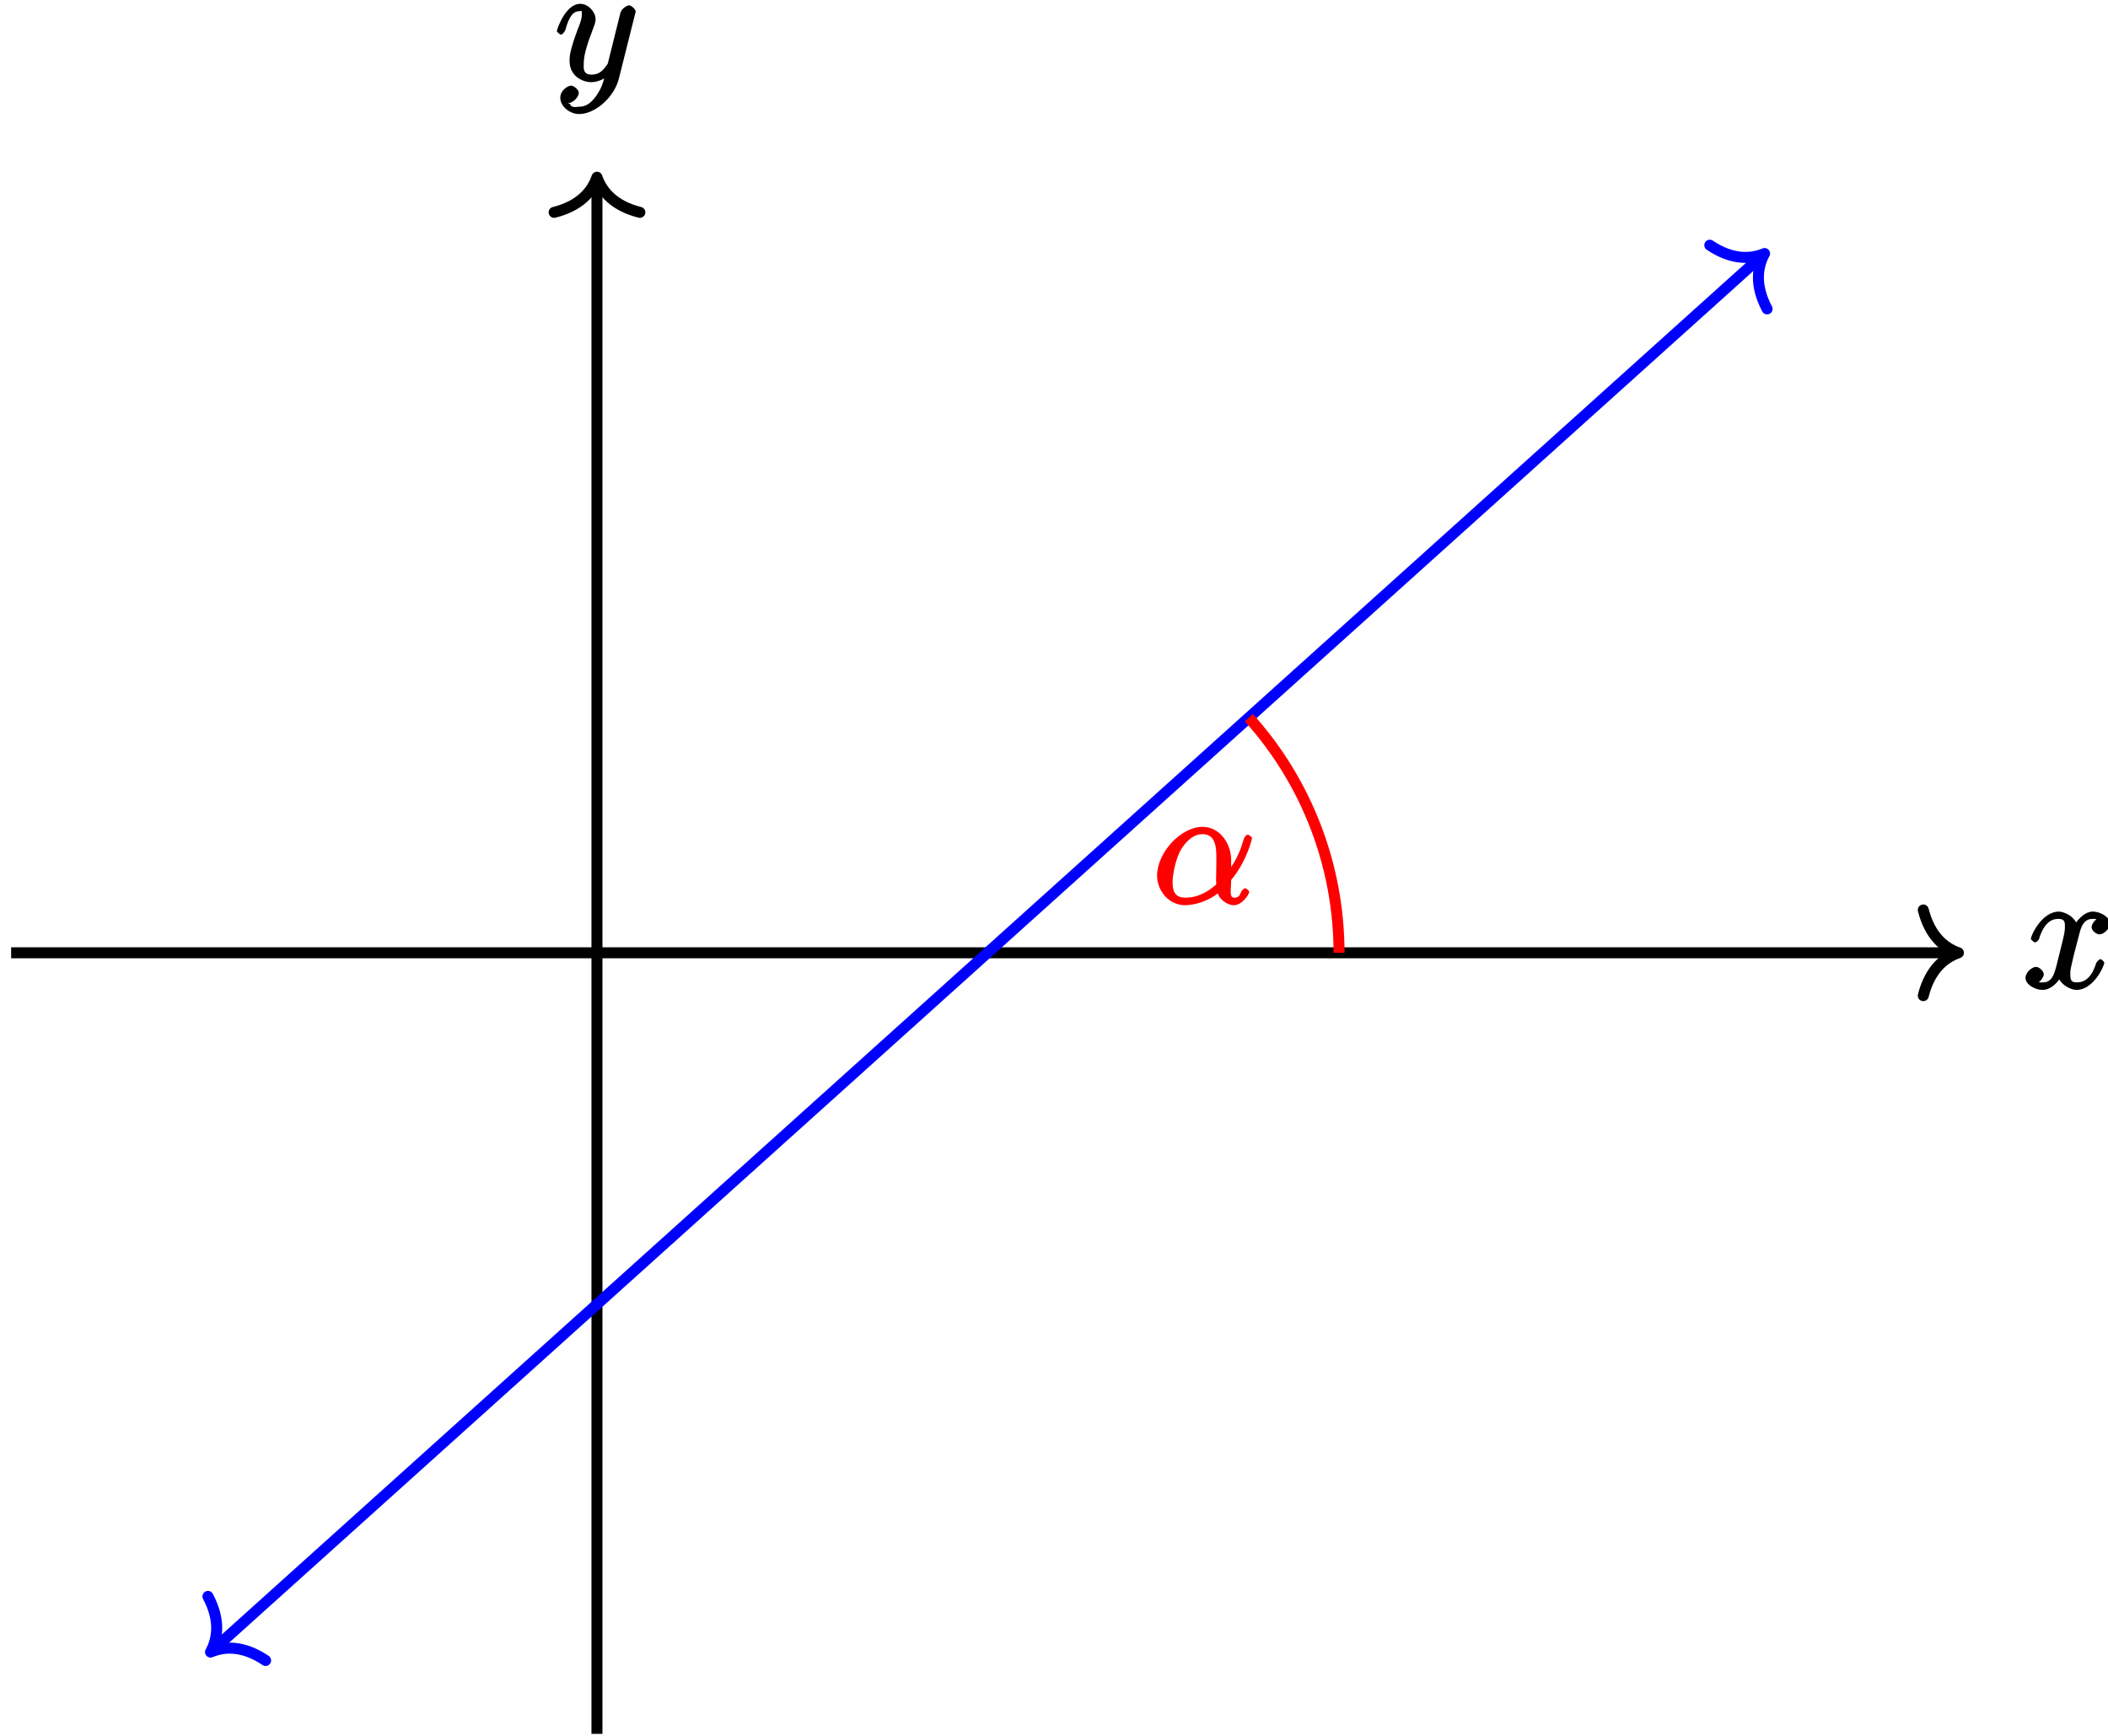
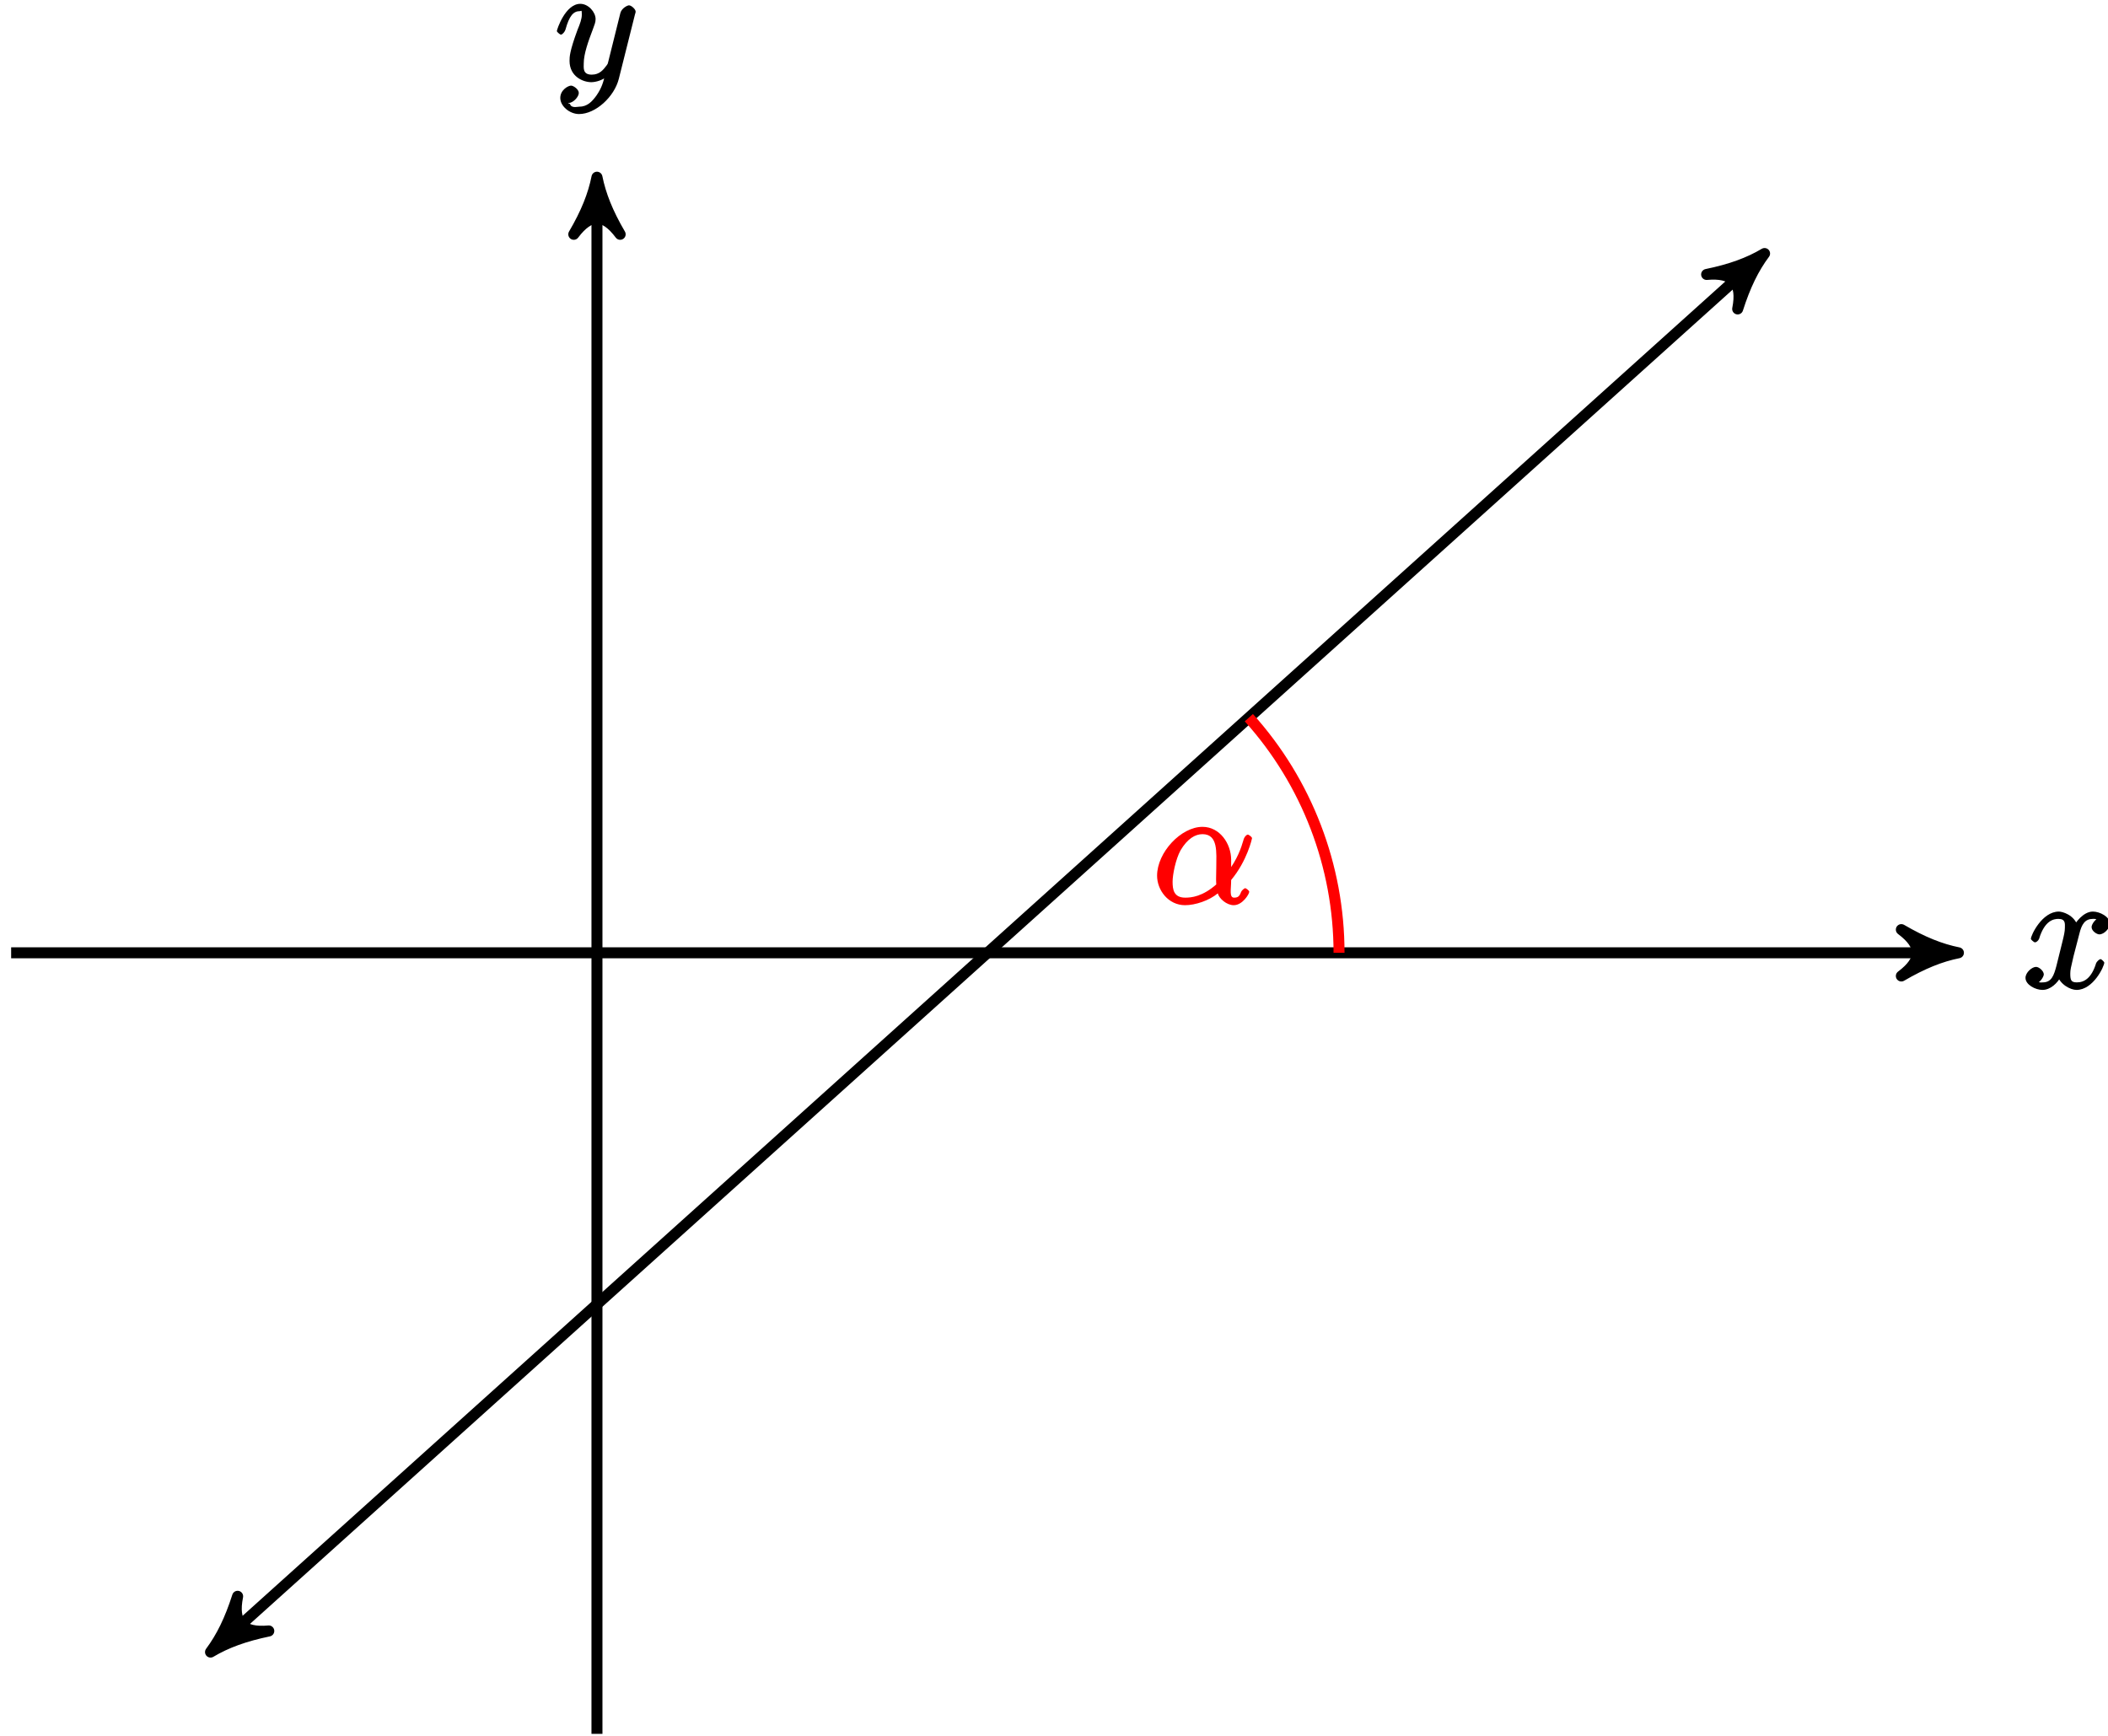
<svg xmlns="http://www.w3.org/2000/svg" xmlns:xlink="http://www.w3.org/1999/xlink" width="153pt" height="126pt" viewBox="0 0 153 126" version="1.1">
  <defs>
    <g>
      <symbol overflow="visible" id="glyph0-0">
        <path style="stroke:none;" d="" />
      </symbol>
      <symbol overflow="visible" id="glyph0-1">
        <path style="stroke:none;" d="M 5.672 -5.172 C 5.281 -5.109 4.969 -4.656 4.969 -4.438 C 4.969 -4.141 5.359 -3.906 5.531 -3.906 C 5.891 -3.906 6.297 -4.359 6.297 -4.688 C 6.297 -5.188 5.562 -5.562 5.062 -5.562 C 4.344 -5.562 3.766 -4.703 3.656 -4.469 L 3.984 -4.469 C 3.703 -5.359 2.812 -5.562 2.594 -5.562 C 1.375 -5.562 0.562 -3.844 0.562 -3.578 C 0.562 -3.531 0.781 -3.328 0.859 -3.328 C 0.953 -3.328 1.094 -3.438 1.156 -3.578 C 1.562 -4.922 2.219 -5.031 2.562 -5.031 C 3.094 -5.031 3.031 -4.672 3.031 -4.391 C 3.031 -4.125 2.969 -3.844 2.828 -3.281 L 2.422 -1.641 C 2.234 -0.922 2.062 -0.422 1.422 -0.422 C 1.359 -0.422 1.172 -0.375 0.922 -0.531 L 0.812 -0.281 C 1.25 -0.359 1.5 -0.859 1.5 -1 C 1.5 -1.25 1.156 -1.547 0.938 -1.547 C 0.641 -1.547 0.172 -1.141 0.172 -0.75 C 0.172 -0.25 0.891 0.125 1.406 0.125 C 1.984 0.125 2.5 -0.375 2.75 -0.859 L 2.469 -0.969 C 2.672 -0.266 3.438 0.125 3.875 0.125 C 5.094 0.125 5.891 -1.594 5.891 -1.859 C 5.891 -1.906 5.688 -2.109 5.625 -2.109 C 5.516 -2.109 5.328 -1.906 5.297 -1.812 C 4.969 -0.75 4.453 -0.422 3.906 -0.422 C 3.484 -0.422 3.422 -0.578 3.422 -1.062 C 3.422 -1.328 3.469 -1.516 3.656 -2.312 L 4.078 -3.938 C 4.25 -4.656 4.5 -5.031 5.062 -5.031 C 5.078 -5.031 5.297 -5.062 5.547 -4.906 Z M 5.672 -5.172 " />
      </symbol>
      <symbol overflow="visible" id="glyph0-2">
        <path style="stroke:none;" d="M 3.031 1.094 C 2.703 1.547 2.359 1.906 1.766 1.906 C 1.625 1.906 1.203 2.031 1.109 1.703 C 0.906 1.641 0.969 1.641 0.984 1.641 C 1.344 1.641 1.75 1.188 1.75 0.906 C 1.75 0.641 1.359 0.375 1.188 0.375 C 0.984 0.375 0.406 0.688 0.406 1.266 C 0.406 1.875 1.094 2.438 1.766 2.438 C 2.969 2.438 4.328 1.188 4.656 -0.125 L 5.828 -4.797 C 5.844 -4.859 5.875 -4.922 5.875 -5 C 5.875 -5.172 5.562 -5.453 5.391 -5.453 C 5.281 -5.453 4.859 -5.25 4.766 -4.891 L 3.891 -1.375 C 3.828 -1.156 3.875 -1.25 3.781 -1.109 C 3.531 -0.781 3.266 -0.422 2.688 -0.422 C 2.016 -0.422 2.109 -0.922 2.109 -1.25 C 2.109 -1.922 2.438 -2.844 2.766 -3.703 C 2.891 -4.047 2.969 -4.219 2.969 -4.453 C 2.969 -4.953 2.453 -5.562 1.859 -5.562 C 0.766 -5.562 0.156 -3.688 0.156 -3.578 C 0.156 -3.531 0.375 -3.328 0.453 -3.328 C 0.562 -3.328 0.734 -3.531 0.781 -3.688 C 1.062 -4.703 1.359 -5.031 1.828 -5.031 C 1.938 -5.031 1.969 -5.172 1.969 -4.781 C 1.969 -4.469 1.844 -4.125 1.656 -3.672 C 1.078 -2.109 1.078 -1.703 1.078 -1.422 C 1.078 -0.281 2.062 0.125 2.656 0.125 C 3 0.125 3.531 -0.031 3.844 -0.344 L 3.688 -0.516 C 3.516 0.141 3.438 0.5 3.031 1.094 Z M 3.031 1.094 " />
      </symbol>
      <symbol overflow="visible" id="glyph0-3">
        <path style="stroke:none;" d="M 5.688 -3.172 C 5.688 -4.328 4.875 -5.562 3.609 -5.562 C 2.047 -5.562 0.312 -3.703 0.312 -2.016 C 0.312 -0.969 1.125 0.125 2.344 0.125 C 3.078 0.125 4.078 -0.203 4.719 -0.734 C 4.812 -0.359 5.359 0.125 5.875 0.125 C 6.516 0.125 7 -0.688 7 -0.844 C 7 -0.953 6.75 -1.109 6.719 -1.109 C 6.625 -1.109 6.438 -0.922 6.406 -0.828 C 6.297 -0.531 6.188 -0.422 5.906 -0.422 C 5.531 -0.422 5.688 -1.031 5.688 -1.703 C 6.859 -3.109 7.203 -4.719 7.203 -4.734 C 7.203 -4.844 6.938 -5 6.906 -5 C 6.797 -5 6.625 -4.812 6.578 -4.594 C 6.422 -4.062 6.156 -3.234 5.422 -2.266 L 5.688 -2.156 Z M 4.656 -1.422 C 3.609 -0.484 2.781 -0.422 2.359 -0.422 C 1.516 -0.422 1.438 -1.016 1.438 -1.578 C 1.438 -2.094 1.656 -3.203 2.016 -3.859 C 2.516 -4.703 3.078 -5.031 3.609 -5.031 C 4.766 -5.031 4.609 -3.656 4.609 -2.656 C 4.609 -2.359 4.594 -2.047 4.594 -1.75 C 4.594 -1.5 4.609 -1.453 4.609 -1.375 Z M 4.656 -1.422 " />
      </symbol>
    </g>
  </defs>
  <g id="surface1">
-     <path style="fill:none;stroke-width:0.797;stroke-linecap:butt;stroke-linejoin:miter;stroke:rgb(0%,0%,0%);stroke-opacity:1;stroke-miterlimit:10;" d="M -42.521 -0 L 98.416 -0 " transform="matrix(1,0,0,-1,43.33,69.16)" />
-     <path style="fill:none;stroke-width:0.797;stroke-linecap:round;stroke-linejoin:round;stroke:rgb(0%,0%,0%);stroke-opacity:1;stroke-miterlimit:10;" d="M -2.552 3.109 C -2.083 1.246 -1.048 0.363 -0.001 -0 C -1.048 -0.363 -2.083 -1.246 -2.552 -3.11 " transform="matrix(1,0,0,-1,142.1453,69.16)" />
+     <path style="fill:none;stroke-width:0.797;stroke-linecap:butt;stroke-linejoin:miter;stroke:rgb(0%,0%,0%);stroke-opacity:1;stroke-miterlimit:10;" d="M -42.521 -0 L 97.779 -0 " transform="matrix(1,0,0,-1,43.33,69.16)" />
+     <path style="fill-rule:nonzero;fill:rgb(0%,0%,0%);fill-opacity:1;stroke-width:0.797;stroke-linecap:butt;stroke-linejoin:round;stroke:rgb(0%,0%,0%);stroke-opacity:1;stroke-miterlimit:10;" d="M 1.035 -0 C -0.258 0.258 -1.555 0.777 -3.109 1.683 C -1.555 0.519 -1.555 -0.52 -3.109 -1.684 C -1.555 -0.777 -0.258 -0.258 1.035 -0 Z M 1.035 -0 " transform="matrix(1,0,0,-1,141.1092,69.16)" />
    <g style="fill:rgb(0%,0%,0%);fill-opacity:1;">
      <use xlink:href="#glyph0-1" x="146.84" y="71.73" />
    </g>
-     <path style="fill:none;stroke-width:0.797;stroke-linecap:butt;stroke-linejoin:miter;stroke:rgb(0%,0%,0%);stroke-opacity:1;stroke-miterlimit:10;" d="M -0.002 -56.695 L -0.002 55.898 " transform="matrix(1,0,0,-1,43.33,69.16)" />
-     <path style="fill:none;stroke-width:0.797;stroke-linecap:round;stroke-linejoin:round;stroke:rgb(0%,0%,0%);stroke-opacity:1;stroke-miterlimit:10;" d="M -2.549 3.111 C -2.084 1.244 -1.045 0.361 0.002 0.002 C -1.045 -0.361 -2.084 -1.244 -2.549 -3.111 " transform="matrix(0,-1,-1,0,43.33,12.8649)" />
+     <path style="fill:none;stroke-width:0.797;stroke-linecap:butt;stroke-linejoin:miter;stroke:rgb(0%,0%,0%);stroke-opacity:1;stroke-miterlimit:10;" d="M -0.002 -56.695 L -0.002 55.258 " transform="matrix(1,0,0,-1,43.33,69.16)" />
+     <path style="fill-rule:nonzero;fill:rgb(0%,0%,0%);fill-opacity:1;stroke-width:0.797;stroke-linecap:butt;stroke-linejoin:round;stroke:rgb(0%,0%,0%);stroke-opacity:1;stroke-miterlimit:10;" d="M 1.038 0.002 C -0.259 0.26 -1.556 0.775 -3.107 1.685 C -1.556 0.517 -1.556 -0.518 -3.107 -1.682 C -1.556 -0.775 -0.259 -0.26 1.038 0.002 Z M 1.038 0.002 " transform="matrix(0,-1,-1,0,43.33,13.901)" />
    <g style="fill:rgb(0%,0%,0%);fill-opacity:1;">
      <use xlink:href="#glyph0-2" x="40.26" y="5.84" />
    </g>
-     <path style="fill:none;stroke-width:0.797;stroke-linecap:butt;stroke-linejoin:miter;stroke:rgb(0%,0%,100%);stroke-opacity:1;stroke-miterlimit:10;" d="M -27.752 -50.488 L 84.447 50.492 " transform="matrix(1,0,0,-1,43.33,69.16)" />
-     <path style="fill:none;stroke-width:0.797;stroke-linecap:round;stroke-linejoin:round;stroke:rgb(0%,0%,100%);stroke-opacity:1;stroke-miterlimit:10;" d="M -2.549 3.112 C -2.085 1.246 -1.045 0.362 0.001 0.001 C -1.045 -0.365 -2.083 -1.245 -2.549 -3.111 " transform="matrix(-0.747,0.67233,0.67233,0.747,15.28088,119.9164)" />
-     <path style="fill:none;stroke-width:0.797;stroke-linecap:round;stroke-linejoin:round;stroke:rgb(0%,0%,100%);stroke-opacity:1;stroke-miterlimit:10;" d="M -2.551 3.11 C -2.085 1.246 -1.045 0.363 -0 -0 C -1.046 -0.362 -2.086 -1.244 -2.553 -3.11 " transform="matrix(0.7433,-0.66902,-0.66902,-0.7433,128.0742,18.4023)" />
+     <path style="fill:none;stroke-width:0.797;stroke-linecap:butt;stroke-linejoin:miter;stroke:rgb(0%,0%,0%);stroke-opacity:1;stroke-miterlimit:10;" d="M -27.275 -50.059 L 83.975 50.066 " transform="matrix(1,0,0,-1,43.33,69.16)" />
+     <path style="fill-rule:nonzero;fill:rgb(0%,0%,0%);fill-opacity:1;stroke-width:0.797;stroke-linecap:butt;stroke-linejoin:round;stroke:rgb(0%,0%,0%);stroke-opacity:1;stroke-miterlimit:10;" d="M 1.037 0.001 C -0.259 0.258 -1.555 0.776 -3.108 1.682 C -1.553 0.517 -1.553 -0.517 -3.11 -1.684 C -1.556 -0.776 -0.259 -0.259 1.037 0.001 Z M 1.037 0.001 " transform="matrix(-0.747,0.67229,0.67229,0.747,16.05484,119.2198)" />
+     <path style="fill-rule:nonzero;fill:rgb(0%,0%,0%);fill-opacity:1;stroke-width:0.797;stroke-linecap:butt;stroke-linejoin:round;stroke:rgb(0%,0%,0%);stroke-opacity:1;stroke-miterlimit:10;" d="M 1.036 -0 C -0.261 0.258 -1.555 0.776 -3.107 1.685 C -1.555 0.519 -1.553 -0.518 -3.107 -1.684 C -1.553 -0.775 -0.259 -0.259 1.036 -0 Z M 1.036 -0 " transform="matrix(0.7433,-0.66902,-0.66902,-0.7433,127.3041,19.09546)" />
    <path style="fill:none;stroke-width:0.797;stroke-linecap:butt;stroke-linejoin:miter;stroke:rgb(100%,0%,0%);stroke-opacity:1;stroke-miterlimit:10;" d="M 53.858 -0 C 53.858 6.301 51.525 12.383 47.311 17.066 " transform="matrix(1,0,0,-1,43.33,69.16)" />
    <g style="fill:rgb(100%,0%,0%);fill-opacity:1;">
      <use xlink:href="#glyph0-3" x="83.67" y="65.58" />
    </g>
  </g>
</svg>
